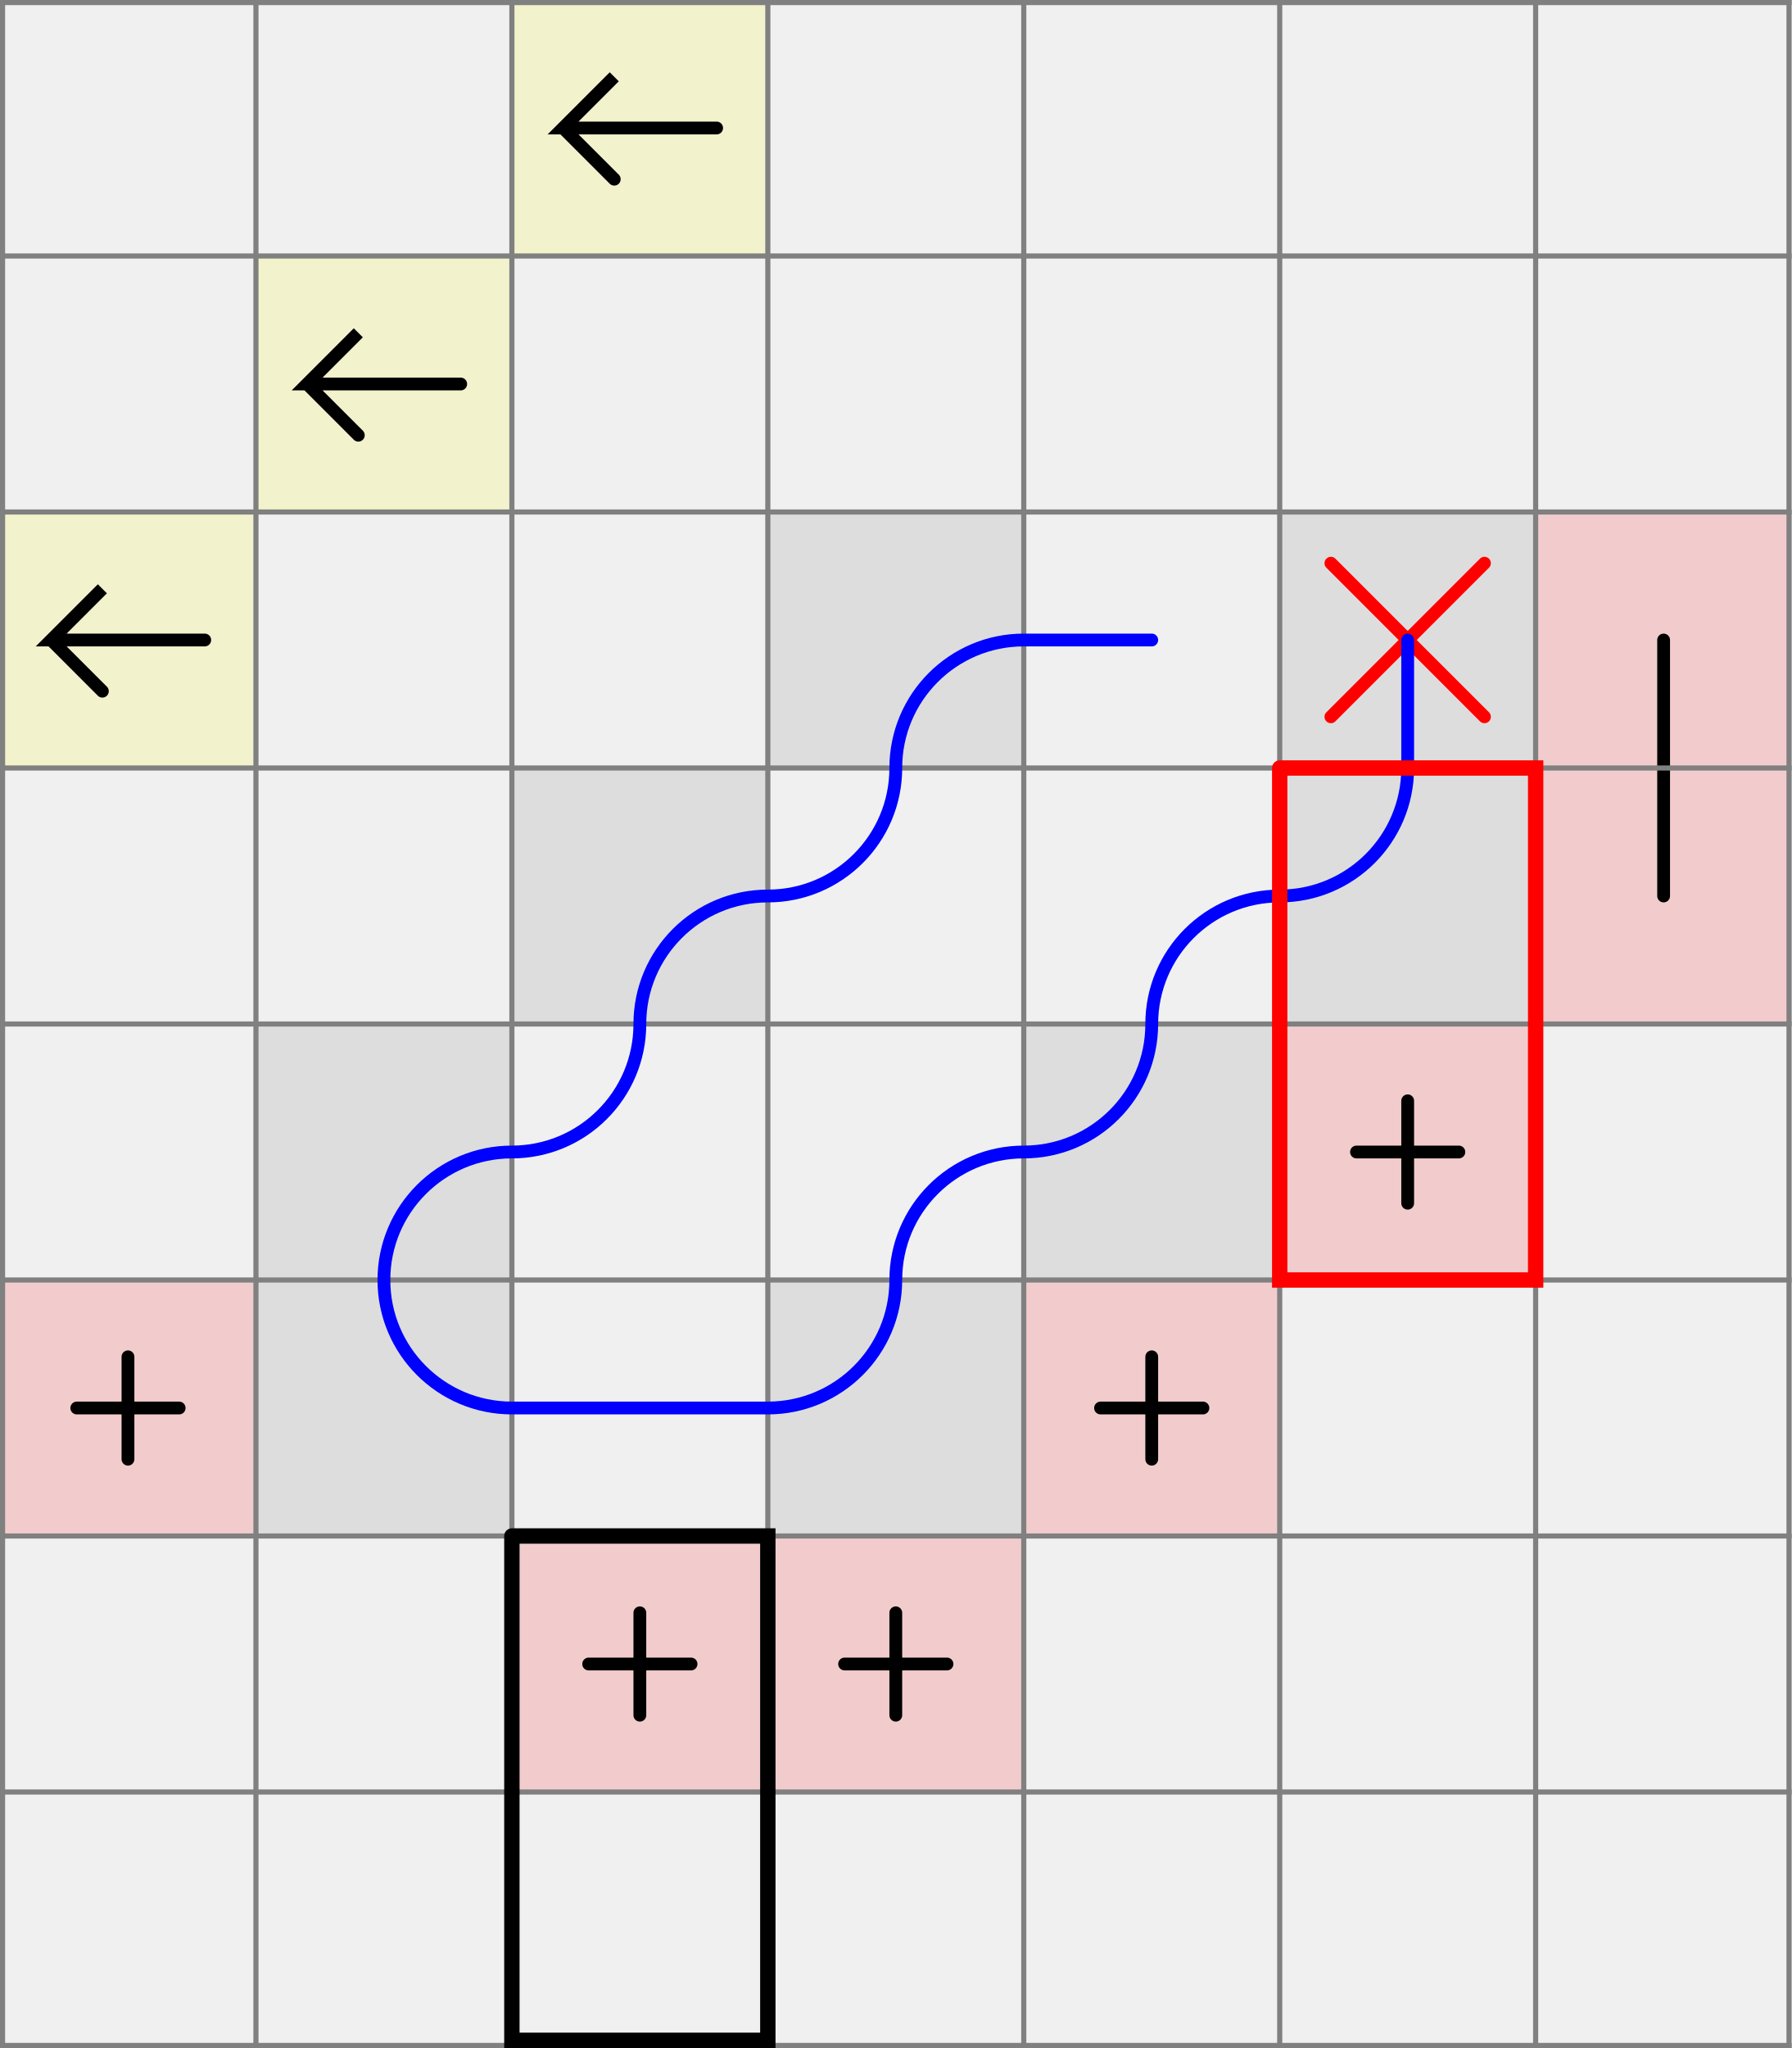
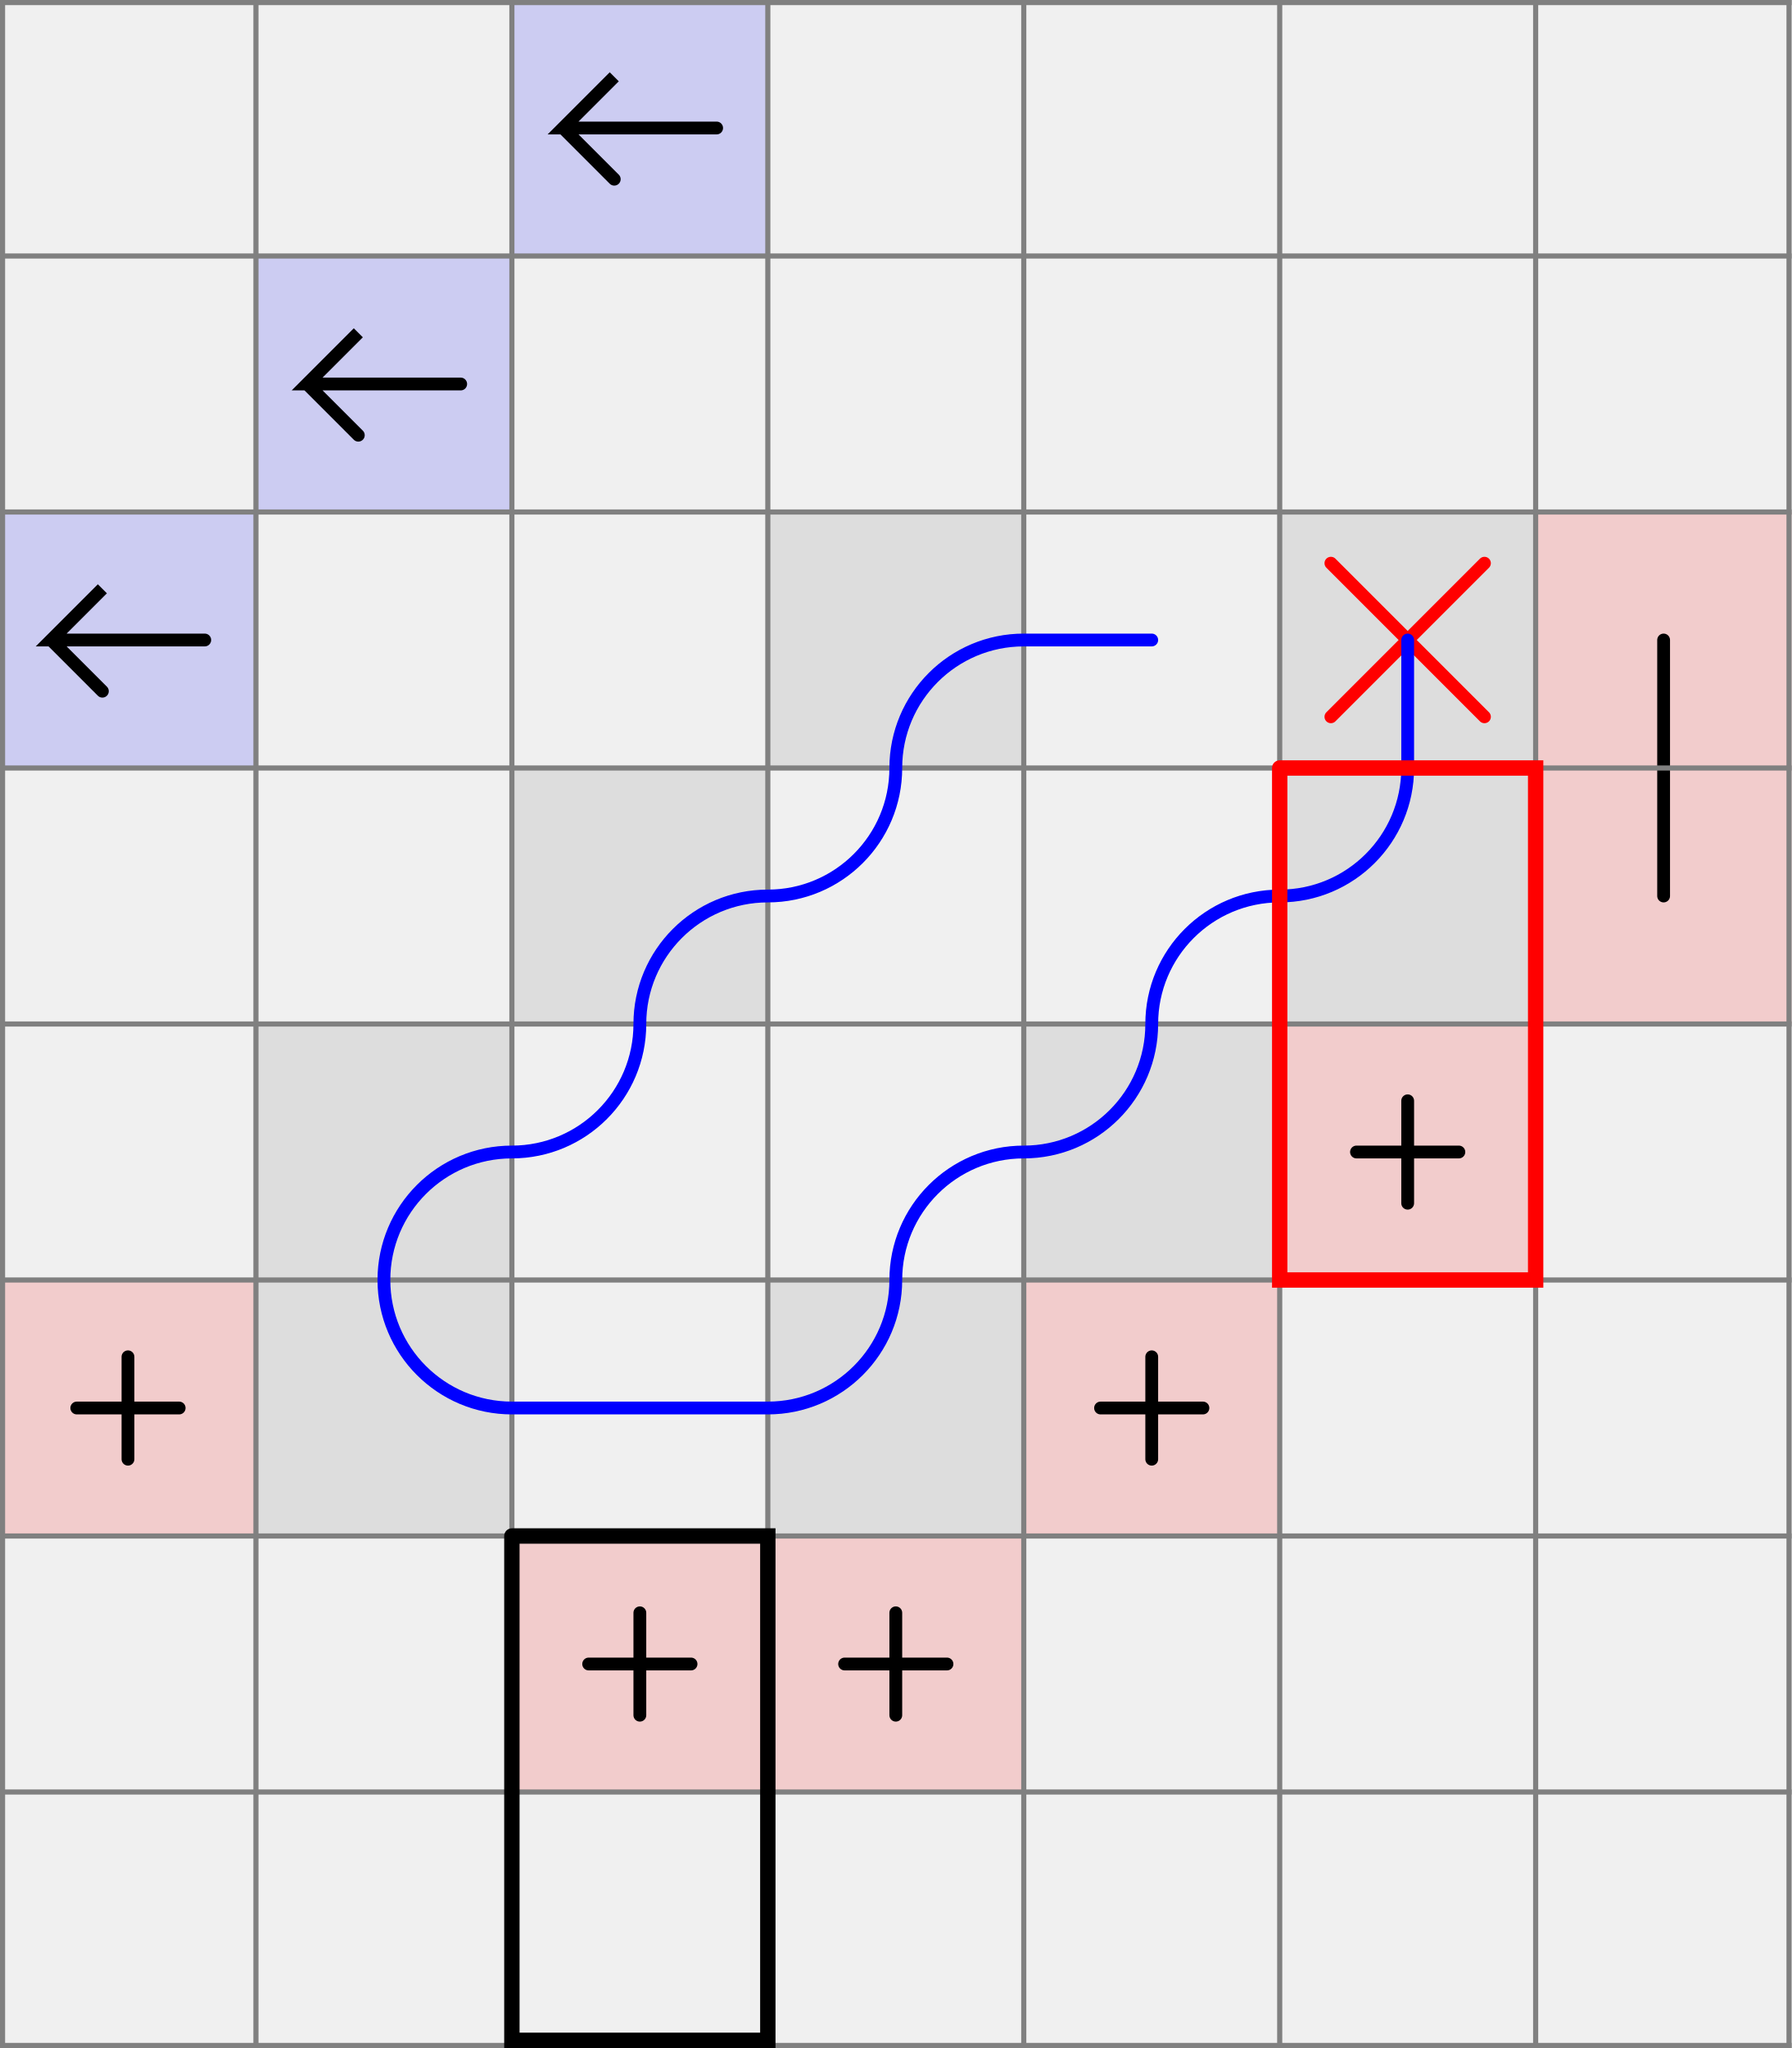
<svg xmlns="http://www.w3.org/2000/svg" viewBox="0 0 7 8">
  <style>
		svg { background-color: white; }
	</style>
  <path d="M 6 2 h 1 v 1 h -1 z" fill="#ff0000" fill-opacity="0.15" />
  <path d="M 6.5 3 v -0.5" fill="white" fill-opacity="0" stroke="black" stroke-width="0.05" stroke-linecap="round" />
  <path d="M 6 3 h 1 v 1 h -1 z" fill="#ff0000" fill-opacity="0.15" />
  <path d="M 6.5 3 v 0.5" fill="white" fill-opacity="0" stroke="black" stroke-width="0.05" stroke-linecap="round" />
  <path d="M 5 4 h 1 v 1 h -1 z" fill="#ff0000" fill-opacity="0.15" />
  <path d="M 5.3 4.5 h 0.4 M 5.5 4.3 v 0.4" fill="white" fill-opacity="0" stroke="black" stroke-width="0.05" stroke-linecap="round" />
  <path d="M 4 5 h 1 v 1 h -1 z" fill="#ff0000" fill-opacity="0.15" />
  <path d="M 4.3 5.5 h 0.4 M 4.5 5.3 v 0.4" fill="white" fill-opacity="0" stroke="black" stroke-width="0.05" stroke-linecap="round" />
  <path d="M 3 6 h 1 v 1 h -1 z" fill="#ff0000" fill-opacity="0.15" />
  <path d="M 3.3 6.5 h 0.4 M 3.5 6.3 v 0.4" fill="white" fill-opacity="0" stroke="black" stroke-width="0.05" stroke-linecap="round" />
  <path d="M 2 6 h 1 v 1 h -1 z" fill="#ff0000" fill-opacity="0.15" />
  <path d="M 2.3 6.5 h 0.4 M 2.5 6.3 v 0.4" fill="white" fill-opacity="0" stroke="black" stroke-width="0.05" stroke-linecap="round" />
  <path d="M 0 5 h 1 v 1 h -1 z" fill="#ff0000" fill-opacity="0.15" />
  <path d="M 0.3 5.5 h 0.4 M 0.5 5.3 v 0.4" fill="white" fill-opacity="0" stroke="black" stroke-width="0.05" stroke-linecap="round" />
-   <path d="M 0 2 h 1 v 1 h -1 z" fill="#ffff00" fill-opacity="0.15" />
+   <path d="M 0 2 h 1 v 1 h -1 z" fill="#0000ff" fill-opacity="0.15" />
  <path d="M 0.8 2.5 h -0.6 l 0.2 -0.2 l -0.2 0.2 l 0.2 0.2" fill="white" fill-opacity="0" stroke="black" stroke-width="0.05" stroke-linecap="round" />
-   <path d="M 1 1 h 1 v 1 h -1 z" fill="#ffff00" fill-opacity="0.15" />
+   <path d="M 1 1 h 1 v 1 h -1 z" fill="#0000ff" fill-opacity="0.15" />
  <path d="M 1.8 1.5 h -0.6 l 0.2 -0.2 l -0.2 0.2 l 0.2 0.2" fill="white" fill-opacity="0" stroke="black" stroke-width="0.05" stroke-linecap="round" />
-   <path d="M 2 0 h 1 v 1 h -1 z" fill="#ffff00" fill-opacity="0.15" />
+   <path d="M 2 0 h 1 v 1 h -1 z" fill="#0000ff" fill-opacity="0.15" />
  <path d="M 2.8 0.5 h -0.6 l 0.2 -0.2 l -0.2 0.2 l 0.2 0.2" fill="white" fill-opacity="0" stroke="black" stroke-width="0.05" stroke-linecap="round" />
  <path d="M 5 2 h 1 v 1 h -1 z" fill="#dddddd" fill-opacity="1" />
  <path d="M 5 3 h 1 v 1 h -1 z" fill="#dddddd" fill-opacity="1" />
  <path d="M 4 4 h 1 v 1 h -1 z" fill="#dddddd" fill-opacity="1" />
  <path d="M 3 5 h 1 v 1 h -1 z" fill="#dddddd" fill-opacity="1" />
  <path d="M 1 5 h 1 v 1 h -1 z" fill="#dddddd" fill-opacity="1" />
  <path d="M 1 4 h 1 v 1 h -1 z" fill="#dddddd" fill-opacity="1" />
  <path d="M 2 3 h 1 v 1 h -1 z" fill="#dddddd" fill-opacity="1" />
  <path d="M 3 2 h 1 v 1 h -1 z" fill="#dddddd" fill-opacity="1" />
  <path d="M 5.2 2.2 l 0.6 0.6 M 5.2 2.8 l 0.6 -0.6" fill="white" fill-opacity="0" stroke="red" stroke-width="0.05" stroke-linecap="round" />
  <path fill="transparent" stroke="gray" stroke-width="0.02" d="M 0.01 0 v 8" />
  <path fill="transparent" stroke="gray" stroke-width="0.02" d="M 1 0 v 8" />
  <path fill="transparent" stroke="gray" stroke-width="0.02" d="M 2 0 v 8" />
  <path fill="transparent" stroke="gray" stroke-width="0.02" d="M 3 0 v 8" />
  <path fill="transparent" stroke="gray" stroke-width="0.02" d="M 4 0 v 8" />
  <path fill="transparent" stroke="gray" stroke-width="0.02" d="M 5 0 v 8" />
  <path fill="transparent" stroke="gray" stroke-width="0.02" d="M 6 0 v 8" />
  <path fill="transparent" stroke="gray" stroke-width="0.02" d="M 6.99 0 v 8" />
  <path fill="transparent" stroke="gray" stroke-width="0.02" d="M 0 0.01 h 7" />
  <path fill="transparent" stroke="gray" stroke-width="0.02" d="M 0 1 h 7" />
  <path fill="transparent" stroke="gray" stroke-width="0.02" d="M 0 2 h 7" />
  <path fill="transparent" stroke="gray" stroke-width="0.02" d="M 0 3 h 7" />
  <path fill="transparent" stroke="gray" stroke-width="0.02" d="M 0 4 h 7" />
  <path fill="transparent" stroke="gray" stroke-width="0.02" d="M 0 5 h 7" />
  <path fill="transparent" stroke="gray" stroke-width="0.02" d="M 0 6 h 7" />
  <path fill="transparent" stroke="gray" stroke-width="0.02" d="M 0 7 h 7" />
  <path fill="transparent" stroke="gray" stroke-width="0.02" d="M 0 7.99 h 7" />
  <path d=" M 5.5 2.5 L 5.5 3 A 0.5 0.5 0 0 1 5 3.5 A 0.5 0.5 0 0 0 4.5 4 A 0.5 0.5 0 0 1 4 4.5 A 0.5 0.5 0 0 0 3.5 5 A 0.5 0.5 0 0 1 3 5.5 L 2 5.5 A 0.5 0.5 0 0 1 1.5 5 A 0.5 0.5 0 0 1 2 4.5 A 0.5 0.5 0 0 0 2.5 4 A 0.5 0.5 0 0 1 3 3.5 A 0.5 0.5 0 0 0 3.5 3 A 0.5 0.5 0 0 1 4 2.5 L 4.5 2.5" fill="white" fill-opacity="0" stroke="blue" stroke-width="0.05" stroke-linecap="round" />
  <path fill="transparent" stroke="red" stroke-width="0.06" stroke-linecap="round" d="M 5 3 h 1 v 2 h -1 v -2" />
  <path fill="transparent" stroke="black" stroke-width="0.06" stroke-linecap="round" d="M 2 6 h 1 v 1.97 h -1 v -1.97" />
</svg>
